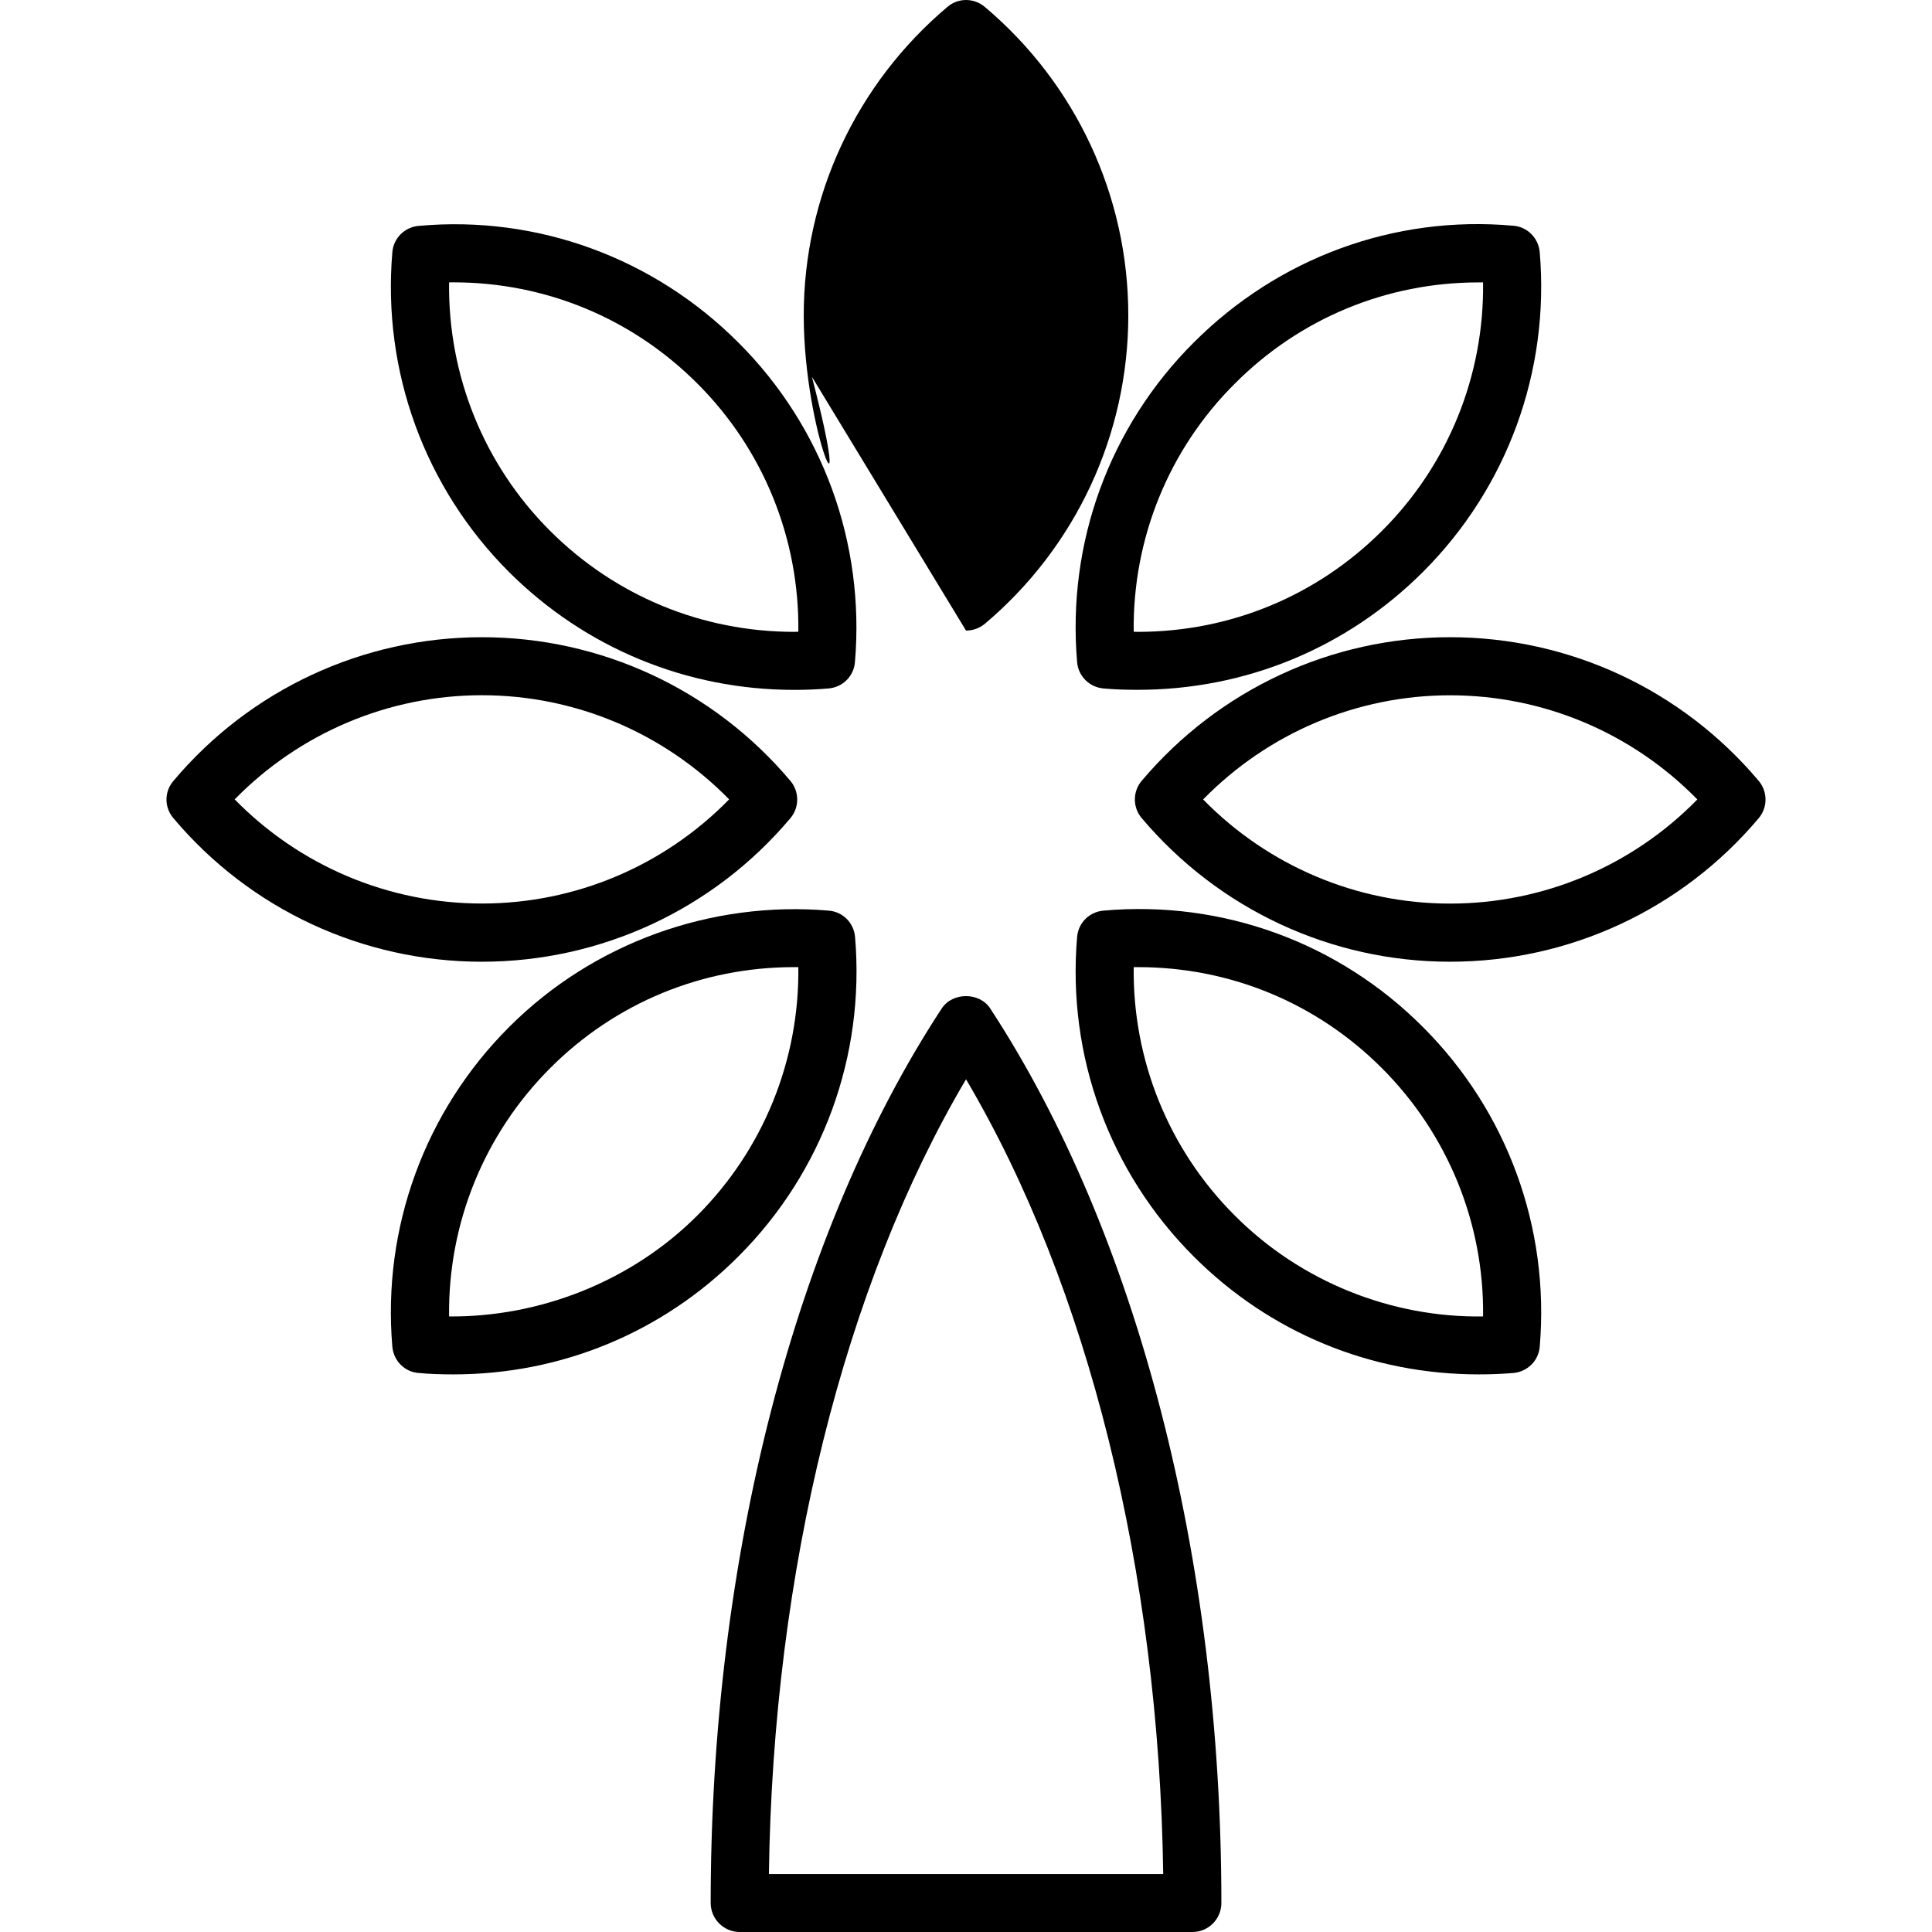
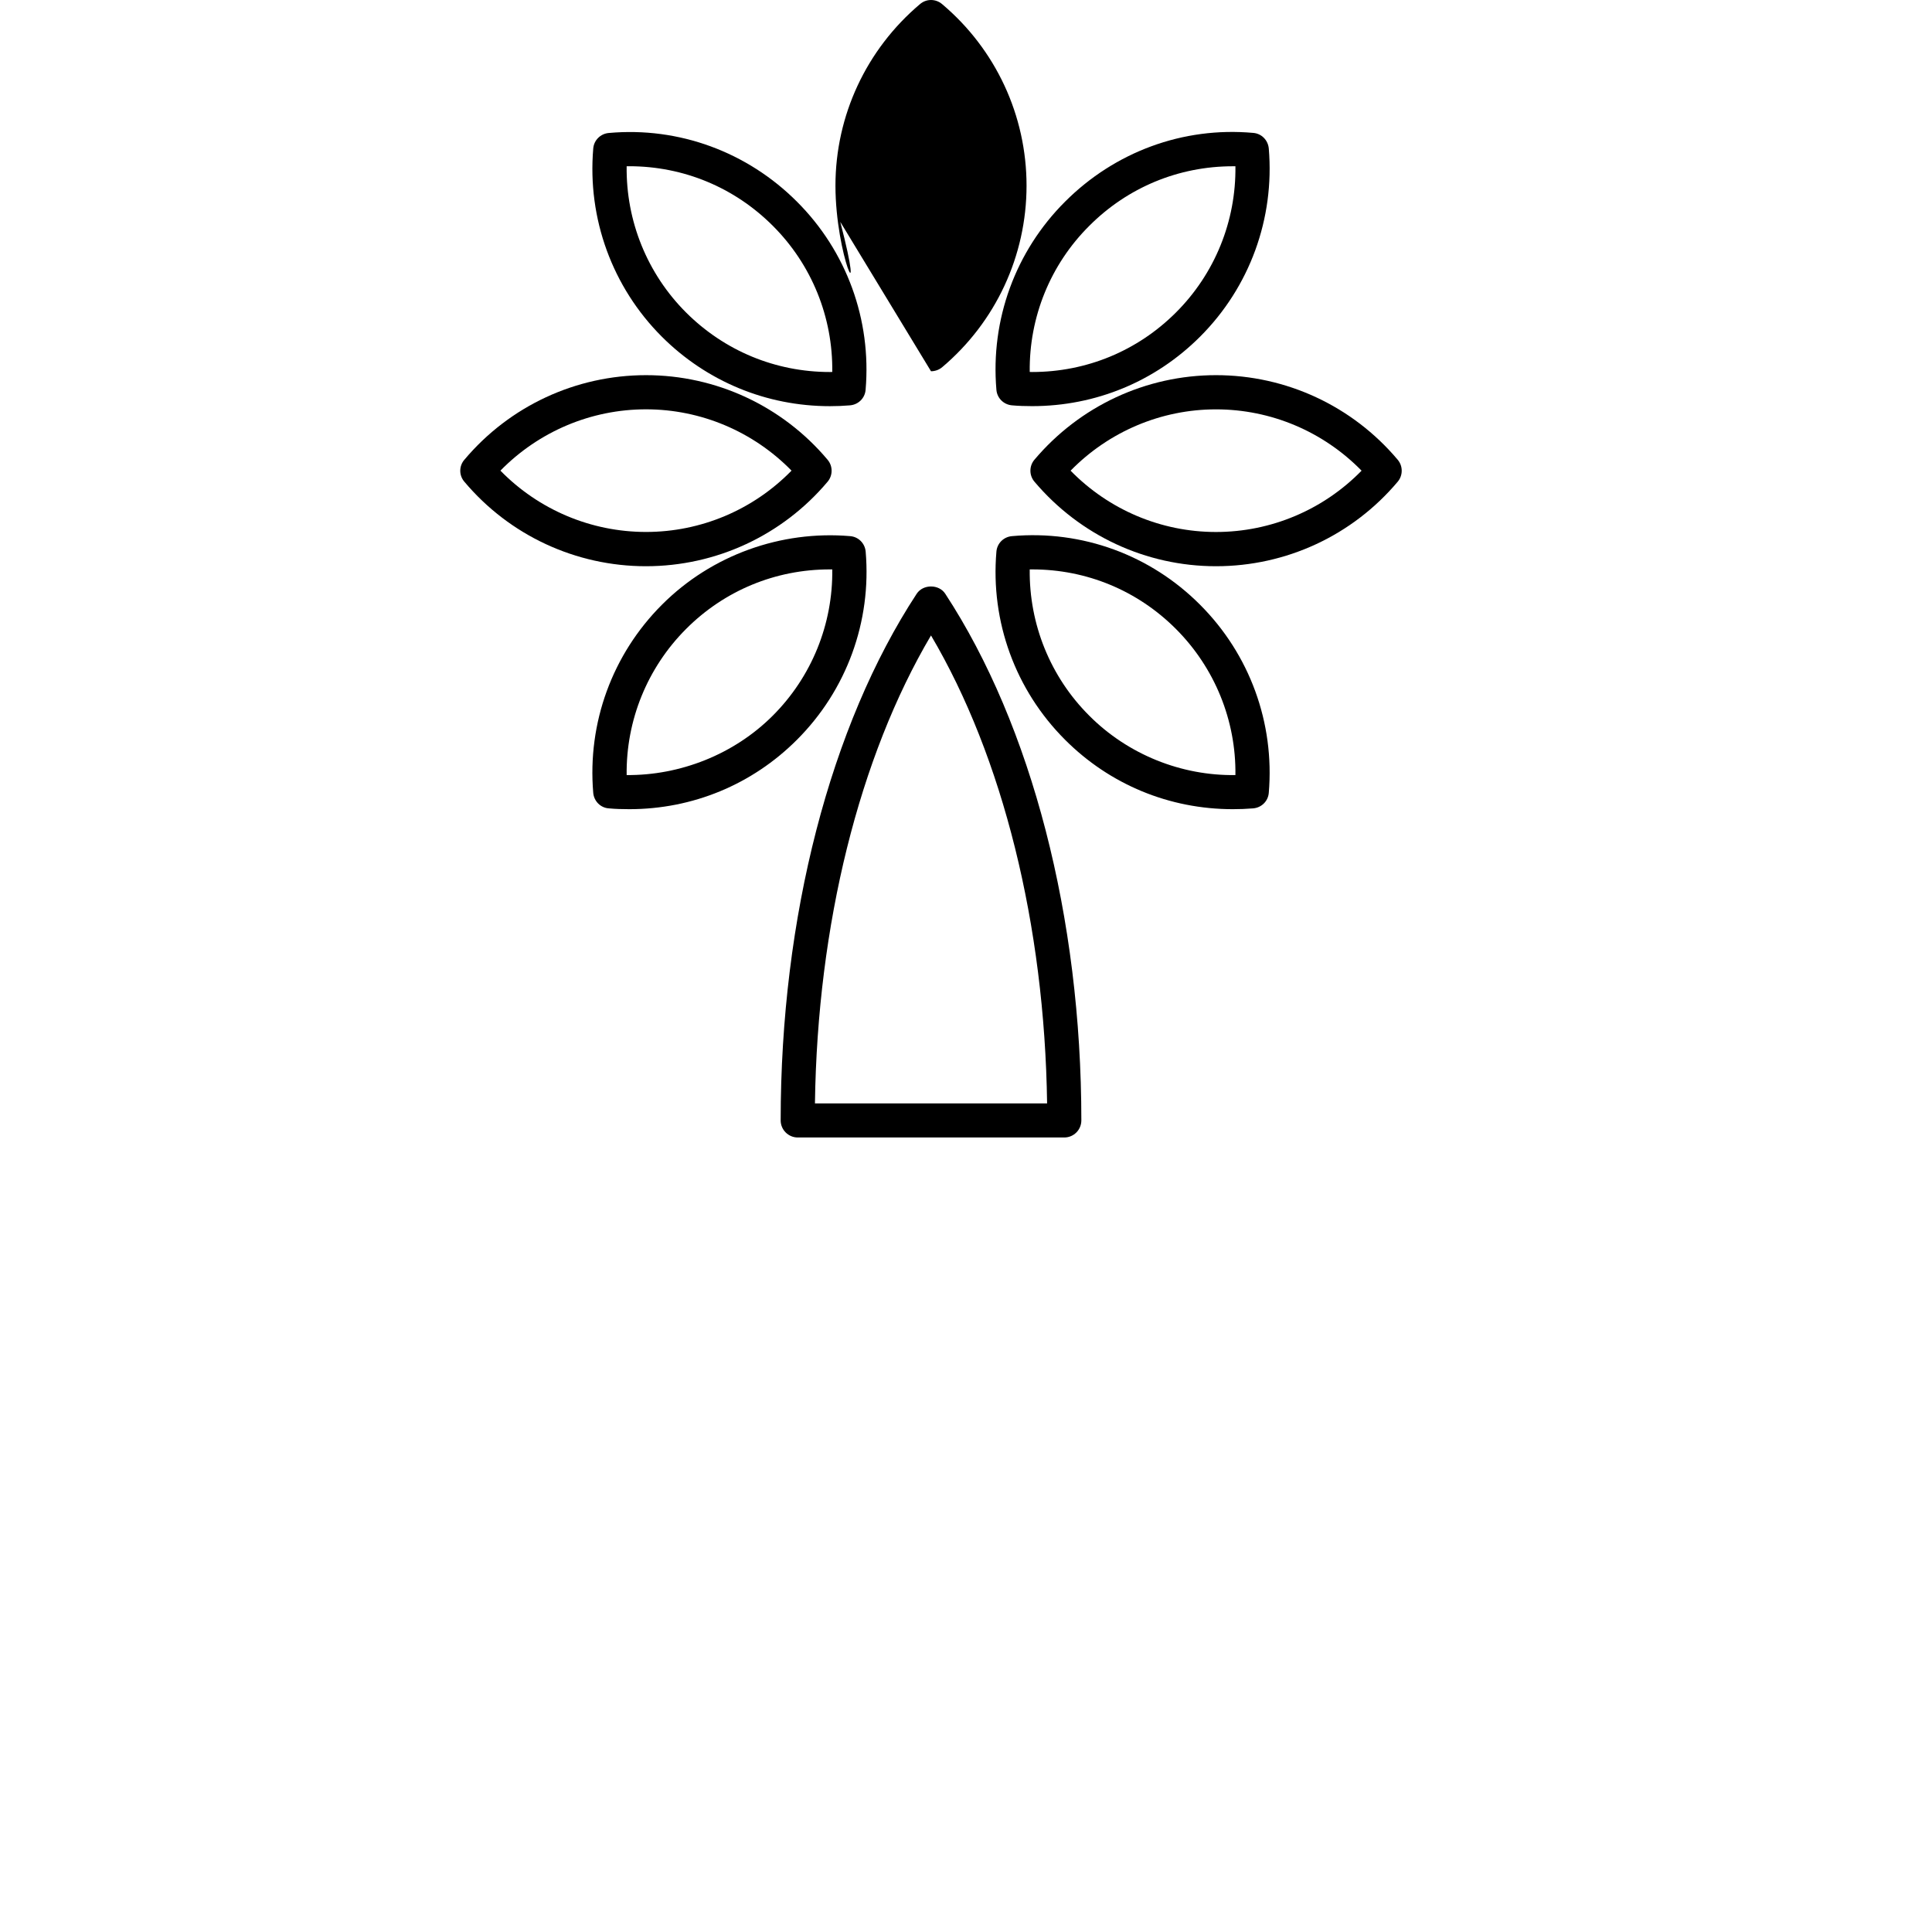
- <svg xmlns="http://www.w3.org/2000/svg" fill="#000000" version="1.1" id="Capa_1" width="800px" height="800px" viewBox="0 0 235.503 235.503" xml:space="preserve">
+ <svg xmlns="http://www.w3.org/2000/svg" fill="#000000" version="1.1" id="Capa_1" width="800px" height="800px" viewBox="0 0 250 400" xml:space="preserve">
  <g>
    <g id="Color">
      <path d="M114.797,122.922c-17.909,27.318-28.168,67.052-28.168,109.042c0,1.951,1.591,3.539,3.539,3.539h55.179    c1.963,0,3.534-1.588,3.534-3.539c0-41.966-10.287-81.703-28.181-109.042C119.396,120.922,116.116,120.922,114.797,122.922z     M93.726,228.445c0.509-36.952,9.169-71.737,24.028-96.884c14.872,25.171,23.52,59.947,24.037,96.884H93.726z" />
      <path d="M117.754,76.864c0.817,0,1.627-0.276,2.286-0.817c11.115-9.379,17.495-23.095,17.495-37.609    c0-14.509-6.372-28.225-17.495-37.598c-1.32-1.114-3.252-1.13-4.57,0.016c-11.116,9.384-17.498,23.087-17.498,37.582    c0,14.5,6.375,28.216,1 7.498,37.58C116.129,76.58,116.939,76.864,117.754,76.864z M117.754,8.315    c8.087,7.911,12.695,18.721,12.695,30.114c0,11.407-4.608,22.217-12.695,30.128c-8.091-7.927-12.695-18.737-12.695-30.128    C105.059,27.056,109.664,16.226,117.754,8.315z" />
      <path d="M214.366,95.17c-9.382-11.123-23.091-17.497-37.609-17.497c-14.476,0-28.181,6.374-37.582,17.497    c-1.118,1.312-1.118,3.252,0,4.562c9.401,11.125,23.091,17.499,37.582,17.499c14.551,0,28.256-6.374,37.625-17.499    C215.488,98.422,215.488,96.483,214.366,95.17z M176.756,110.144c-11.377,0-22.186-4.604-30.101-12.695    c7.927-8.097,18.739-12.696,30.101-12.696c11.408,0,22.217,4.599,30.144,12.696C198.989,105.54,188.165,110.144,176.756,110.144z" />
      <path d="M96.347,99.733c1.108-1.311,1.108-3.25-0.016-4.562c-9.364-11.123-23.087-17.497-37.58-17.497    c-14.505,0-28.229,6.374-37.596,17.497c-1.146,1.312-1.146,3.252-0.016,4.562c9.357,11.125,23.079,17.499,37.612,17.499    C73.26,117.223,86.981,110.857,96.347,99.733z M58.751,84.745c11.377,0,22.201,4.601,30.128,12.695    c-7.911,8.093-18.721,12.696-30.128,12.696c-11.389,0-22.233-4.603-30.144-12.696C36.534,89.346,47.362,84.745,58.751,84.745z" />
      <path d="M134.53,83.922c1.379,0.126,2.761,0.164,4.155,0.164c13.157,0,25.5-5.102,34.789-14.391    c10.259-10.257,15.44-24.443,14.214-38.944c-0.152-1.733-1.503-3.11-3.233-3.236c-14.56-1.311-28.674,3.958-38.933,14.226    c-10.287,10.253-15.469,24.439-14.227,38.957C131.432,82.423,132.798,83.779,134.53,83.922z M150.523,46.759    c7.927-7.947,18.475-12.335,29.728-12.335c0.16,0,0.337,0,0.529,0c0.148,11.331-4.248,22.231-12.319,30.282    c-7.95,7.942-18.506,12.314-29.775,12.314c-0.168,0-0.324,0-0.492-0.014C138.056,65.686,142.449,54.79,150.523,46.759z" />
      <path d="M104.228,114.214c-0.148-1.724-1.499-3.088-3.23-3.214c-14.307-1.212-28.673,3.909-38.95,14.202    c-10.273,10.271-15.455,24.469-14.225,38.944c0.148,1.723,1.503,3.105,3.234,3.218c1.408,0.132,2.779,0.168,4.218,0.168    c13.124,0,25.451-5.089,34.729-14.374C100.272,142.895,105.462,128.704,104.228,114.214z M54.742,160.468    c-0.142-11.301,4.262-22.205,12.323-30.269c7.931-7.942,18.488-12.311,29.731-12.311c0.18,0,0.353,0,0.517,0    c0.142,11.329-4.262,22.221-12.309,30.272C76.939,156.235,65.746,160.563,54.742,160.468z" />
      <path d="M134.53,111c-1.731,0.14-3.098,1.49-3.234,3.214c-1.242,14.482,3.939,28.681,14.211,38.944    c9.277,9.285,21.604,14.374,34.744,14.374c0.016,0,0.016,0,0.016,0c1.403,0,2.777-0.052,4.188-0.168    c1.73-0.145,3.102-1.495,3.233-3.218c1.227-14.476-3.955-28.673-14.23-38.944C163.219,114.923,149.057,109.711,134.53,111z     M150.507,148.161c-8.067-8.052-12.451-18.968-12.314-30.272c0.184,0,0.353,0,0.536,0c11.241,0,21.781,4.376,29.716,12.311    c8.059,8.063,12.483,18.968,12.335,30.269C169.603,160.636,158.546,156.235,150.507,148.161z" />
      <path d="M96.826,84.094c1.398,0,2.779-0.054,4.152-0.172c1.737-0.143,3.102-1.491,3.236-3.216    c1.24-14.509-3.941-28.703-14.21-38.95c-10.257-10.277-24.43-15.535-38.946-14.224c-1.731,0.142-3.108,1.502-3.234,3.236    c-1.23,14.493,3.952,28.687,14.208,38.944C71.329,78.984,83.686,84.094,96.826,84.094z M55.259,34.416    c11.259,0,21.814,4.396,29.745,12.335c8.061,8.045,12.451,18.929,12.309,30.256c-0.165,0.014-0.323,0.014-0.487,0.014    c-11.272,0-21.83-4.388-29.775-12.314C58.99,56.655,54.6,45.755,54.742,34.424C54.922,34.416,55.094,34.416,55.259,34.416z" />
    </g>
  </g>
</svg>
